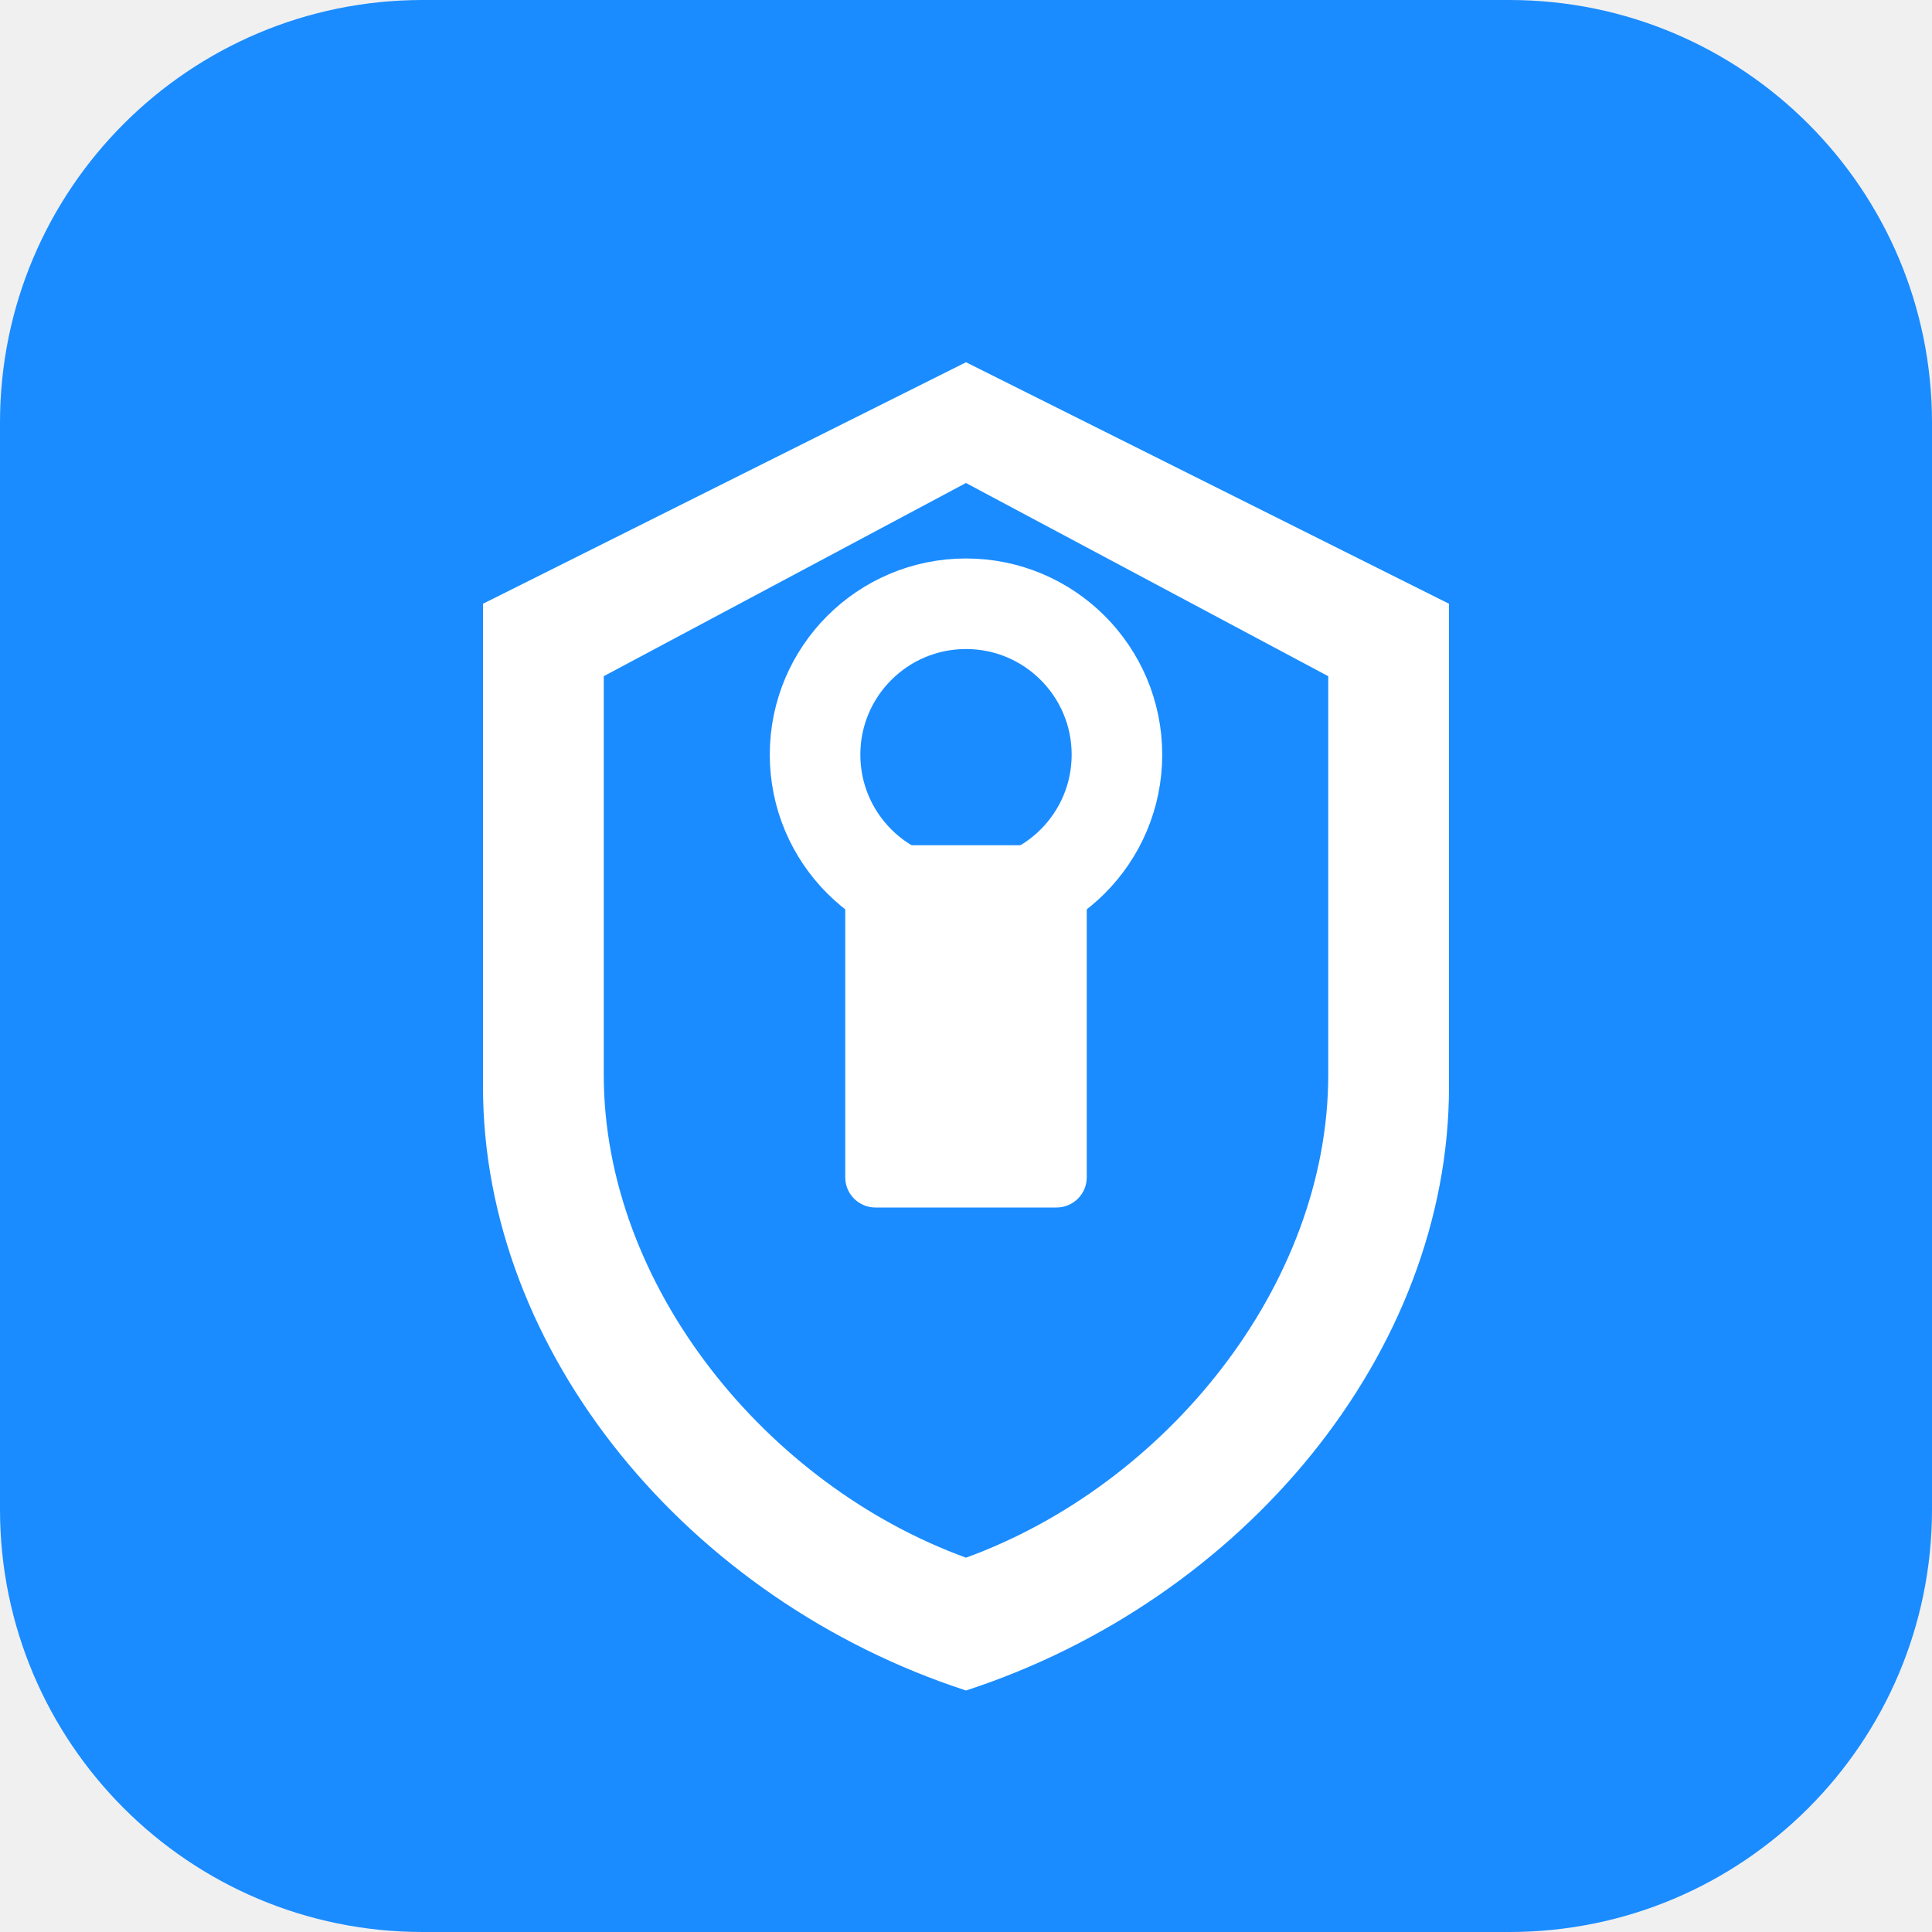
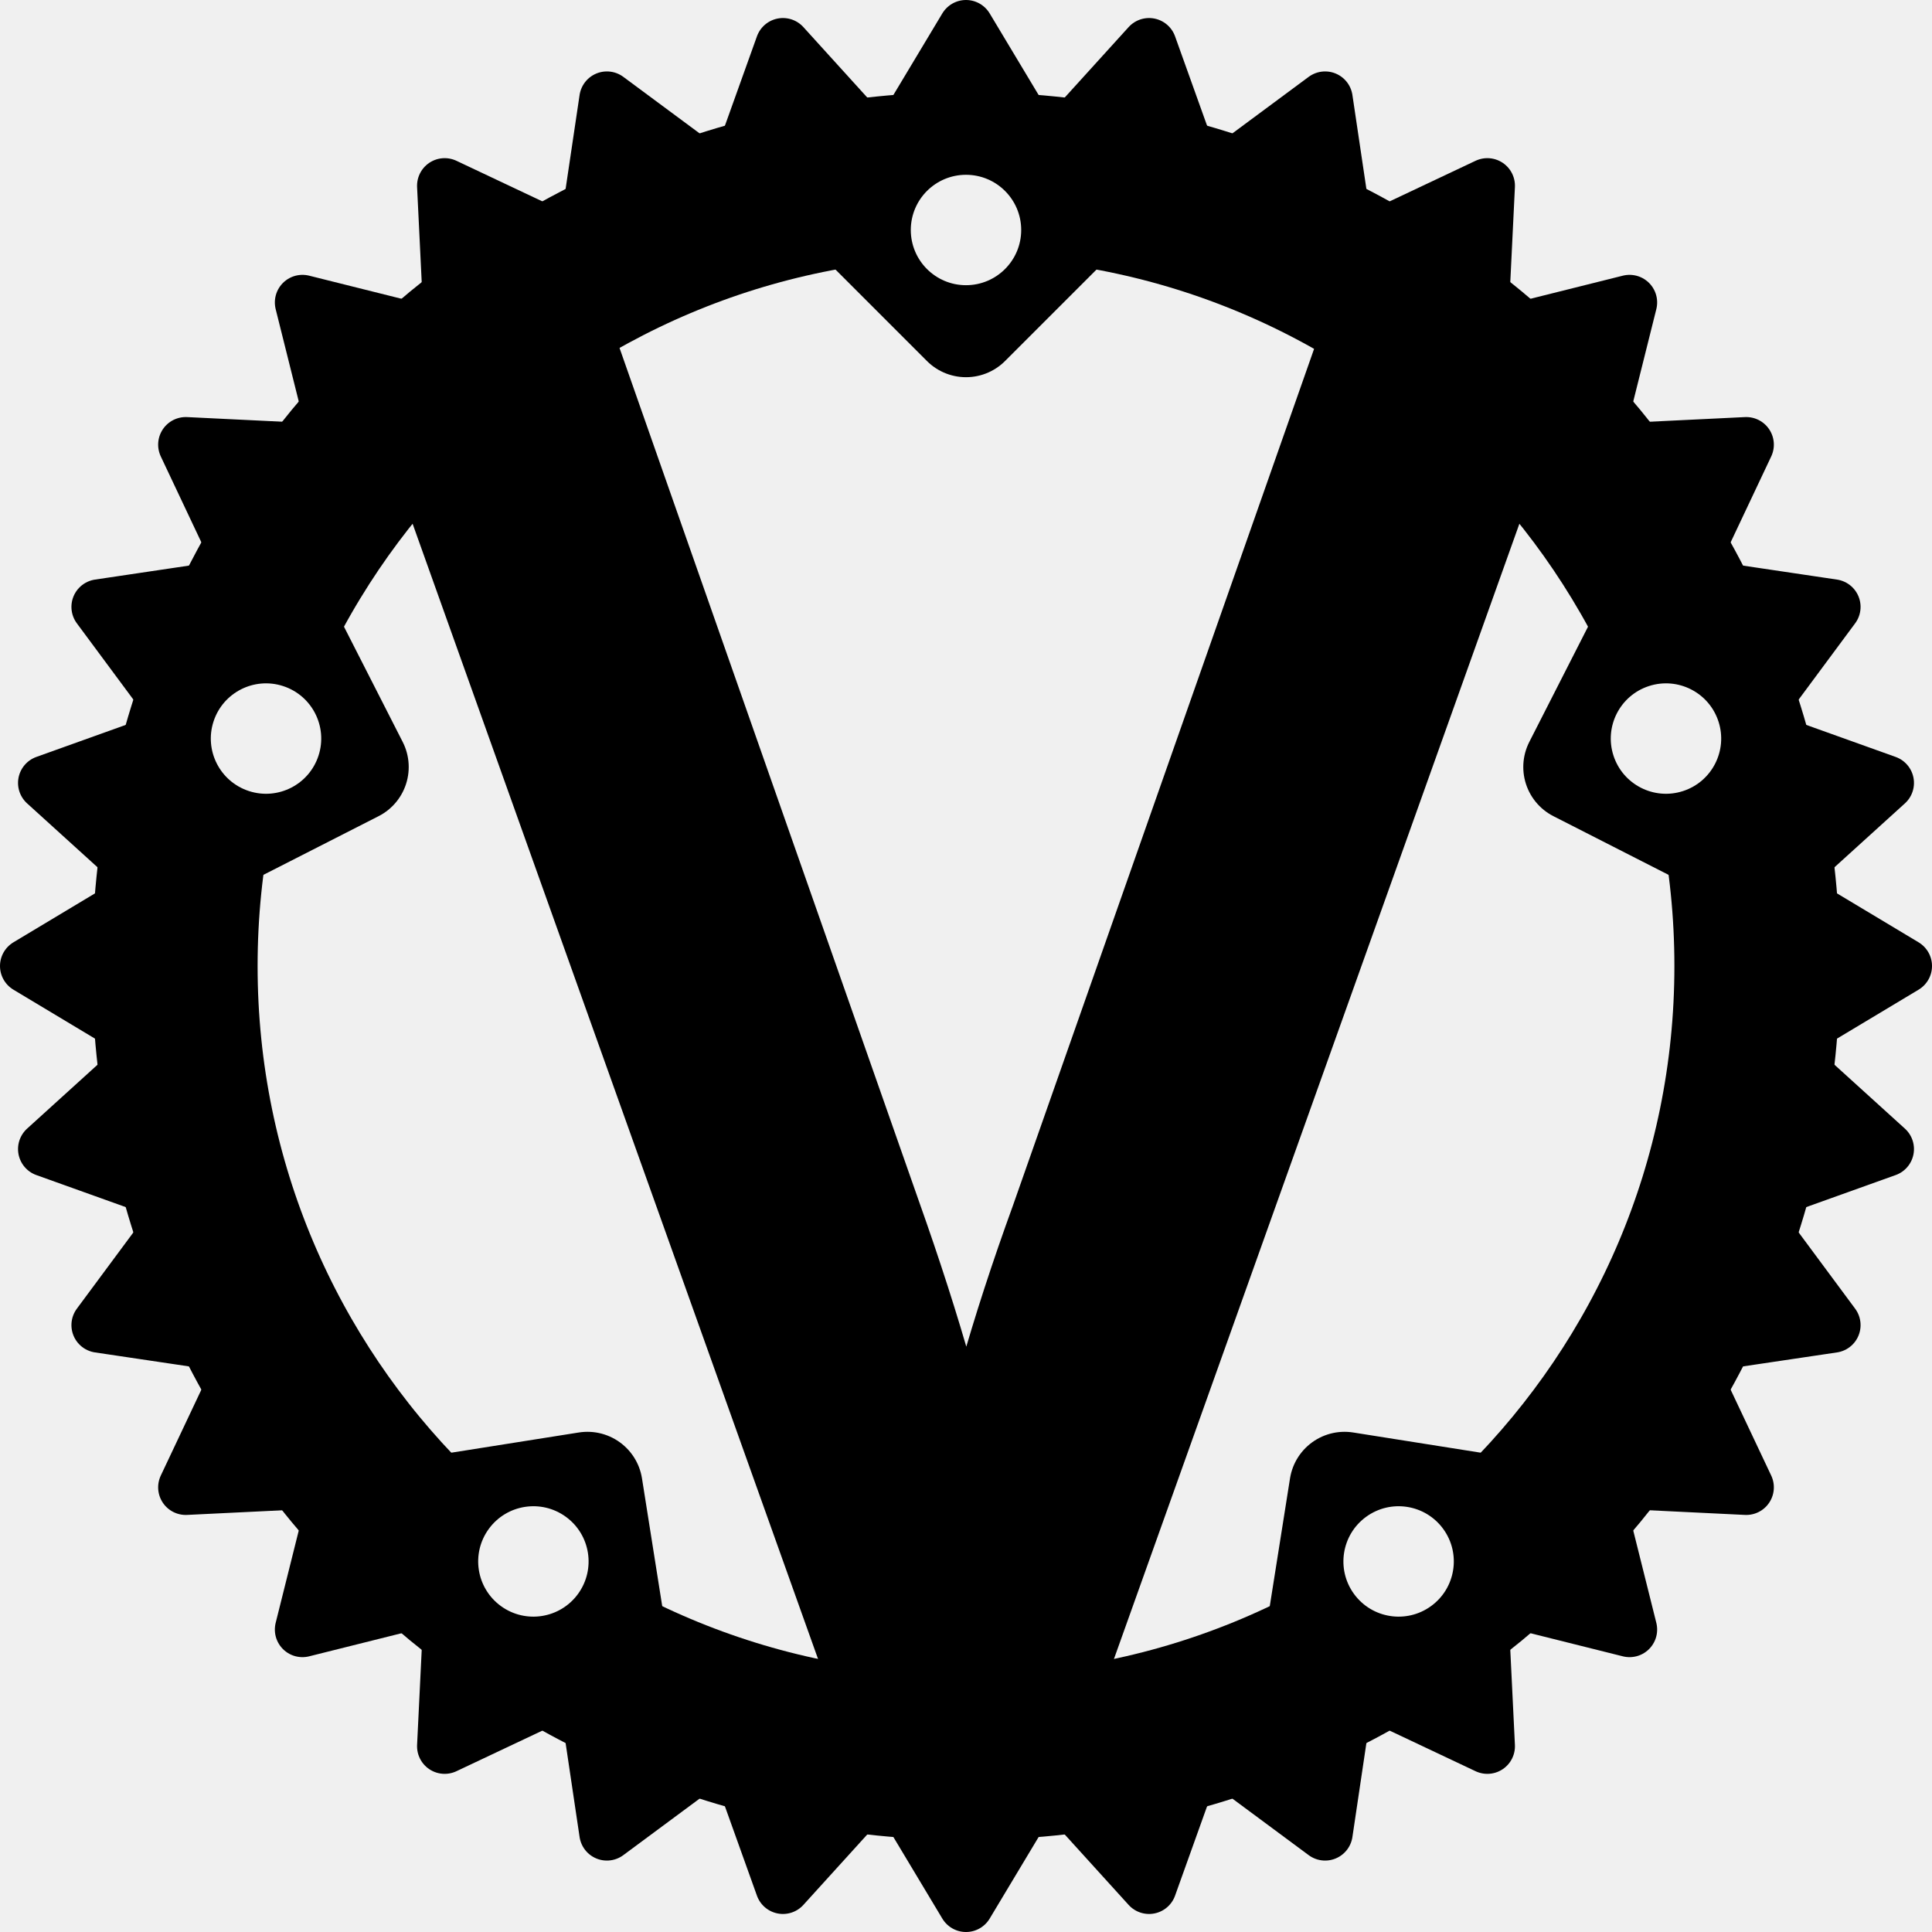
- <svg xmlns="http://www.w3.org/2000/svg" viewBox="0 0 64 64" fill="none">
-   <rect width="64" height="64" rx="14" fill="#1A8CFF" />
-   <path d="M32 12L16 20v16c0 8.8 6.8 17 16 20 9.2-3 16-11.2 16-20V20L32 12z" fill="#fff" />
-   <path d="M32 16L20 22.4v13.2c0 7 5.4 13.6 12 16 6.6-2.4 12-9 12-16V22.4L32 16z" fill="#1A8CFF" />
-   <rect x="28" y="28" width="8" height="12" rx="1" fill="#fff" />
-   <circle cx="32" cy="25" r="5" stroke="#fff" stroke-width="3" fill="none" />
+ <svg xmlns="http://www.w3.org/2000/svg" xmlns:xlink="http://www.w3.org/1999/xlink" version="1.1" viewBox="0 0 256 256" id="svg383" width="256" height="256">
+   <defs id="defs387" />
+   <g id="logo" transform="matrix(2.438102,0,0,2.438102,128,128)">
+     <g id="gear" mask="url(#holes)">
+       <path d="m-31.172-33.813 26.496 74.189h9.352l26.496-74.189h-9.767l-16.729 47.589q-1.662 4.572-2.805 8.624-1.143 3.948-1.87 7.585-.727-3.637-1.87-7.689-1.143-4.052-2.805-8.728l-16.625-47.381z" stroke="#000" stroke-width="4.512" id="path289" />
+       <circle transform="scale(-1,1)" r="43" fill="none" stroke="#000" stroke-width="9" id="circle291" />
+       <g id="cogs" transform="scale(-1,1)">
+         <polygon id="cog" points="51 0 46 -3 46 3" stroke="#000" stroke-linejoin="round" stroke-width="3" />
+         <use transform="rotate(11.25)" xlink:href="#cog" id="use294" />
+         <use transform="rotate(22.5)" xlink:href="#cog" id="use296" />
+         <use transform="rotate(33.75)" xlink:href="#cog" id="use298" />
+         <use transform="rotate(45)" xlink:href="#cog" id="use300" />
+         <use transform="rotate(56.25)" xlink:href="#cog" id="use302" />
+         <use transform="rotate(67.5)" xlink:href="#cog" id="use304" />
+         <use transform="rotate(78.75)" xlink:href="#cog" id="use306" />
+         <use transform="rotate(90)" xlink:href="#cog" id="use308" />
+         <use transform="rotate(101.25)" xlink:href="#cog" id="use310" />
+         <use transform="rotate(112.5)" xlink:href="#cog" id="use312" />
+         <use transform="rotate(123.75)" xlink:href="#cog" id="use314" />
+         <use transform="rotate(135)" xlink:href="#cog" id="use316" />
+         <use transform="rotate(146.25)" xlink:href="#cog" id="use318" />
+         <use transform="rotate(157.5)" xlink:href="#cog" id="use320" />
+         <use transform="rotate(168.75)" xlink:href="#cog" id="use322" />
+         <use transform="scale(-1)" xlink:href="#cog" id="use324" />
+         <use transform="rotate(191.25)" xlink:href="#cog" id="use326" />
+         <use transform="rotate(202.5)" xlink:href="#cog" id="use328" />
+         <use transform="rotate(213.75)" xlink:href="#cog" id="use330" />
+         <use transform="rotate(225)" xlink:href="#cog" id="use332" />
+         <use transform="rotate(236.25)" xlink:href="#cog" id="use334" />
+         <use transform="rotate(247.5)" xlink:href="#cog" id="use336" />
+         <use transform="rotate(258.75)" xlink:href="#cog" id="use338" />
+         <use transform="rotate(-90)" xlink:href="#cog" id="use340" />
+         <use transform="rotate(-78.75)" xlink:href="#cog" id="use342" />
+         <use transform="rotate(-67.5)" xlink:href="#cog" id="use344" />
+         <use transform="rotate(-56.25)" xlink:href="#cog" id="use346" />
+         <use transform="rotate(-45)" xlink:href="#cog" id="use348" />
+         <use transform="rotate(-33.75)" xlink:href="#cog" id="use350" />
+         <use transform="rotate(-22.5)" xlink:href="#cog" id="use352" />
+         <use transform="rotate(-11.25)" xlink:href="#cog" id="use354" />
+       </g>
+       <g id="mounts" transform="scale(-1,1)">
+         <polygon id="mount" points="0 -35 7 -42 -7 -42" stroke="#000" stroke-linejoin="round" stroke-width="6" />
+         <use transform="rotate(72)" xlink:href="#mount" id="use358" />
+         <use transform="rotate(144)" xlink:href="#mount" id="use360" />
+         <use transform="rotate(216)" xlink:href="#mount" id="use362" />
+         <use transform="rotate(-72)" xlink:href="#mount" id="use364" />
+       </g>
+     </g>
+     <mask id="holes">
+       <rect x="-60" y="-60" width="120" height="120" fill="#fff" id="rect368" />
+       <circle id="hole" cy="-40" r="3" />
+       <use transform="rotate(72)" xlink:href="#hole" id="use371" />
+       <use transform="rotate(144)" xlink:href="#hole" id="use373" />
+       <use transform="rotate(216)" xlink:href="#hole" id="use375" />
+       <use transform="rotate(-72)" xlink:href="#hole" id="use377" />
+     </mask>
+   </g>
</svg>
